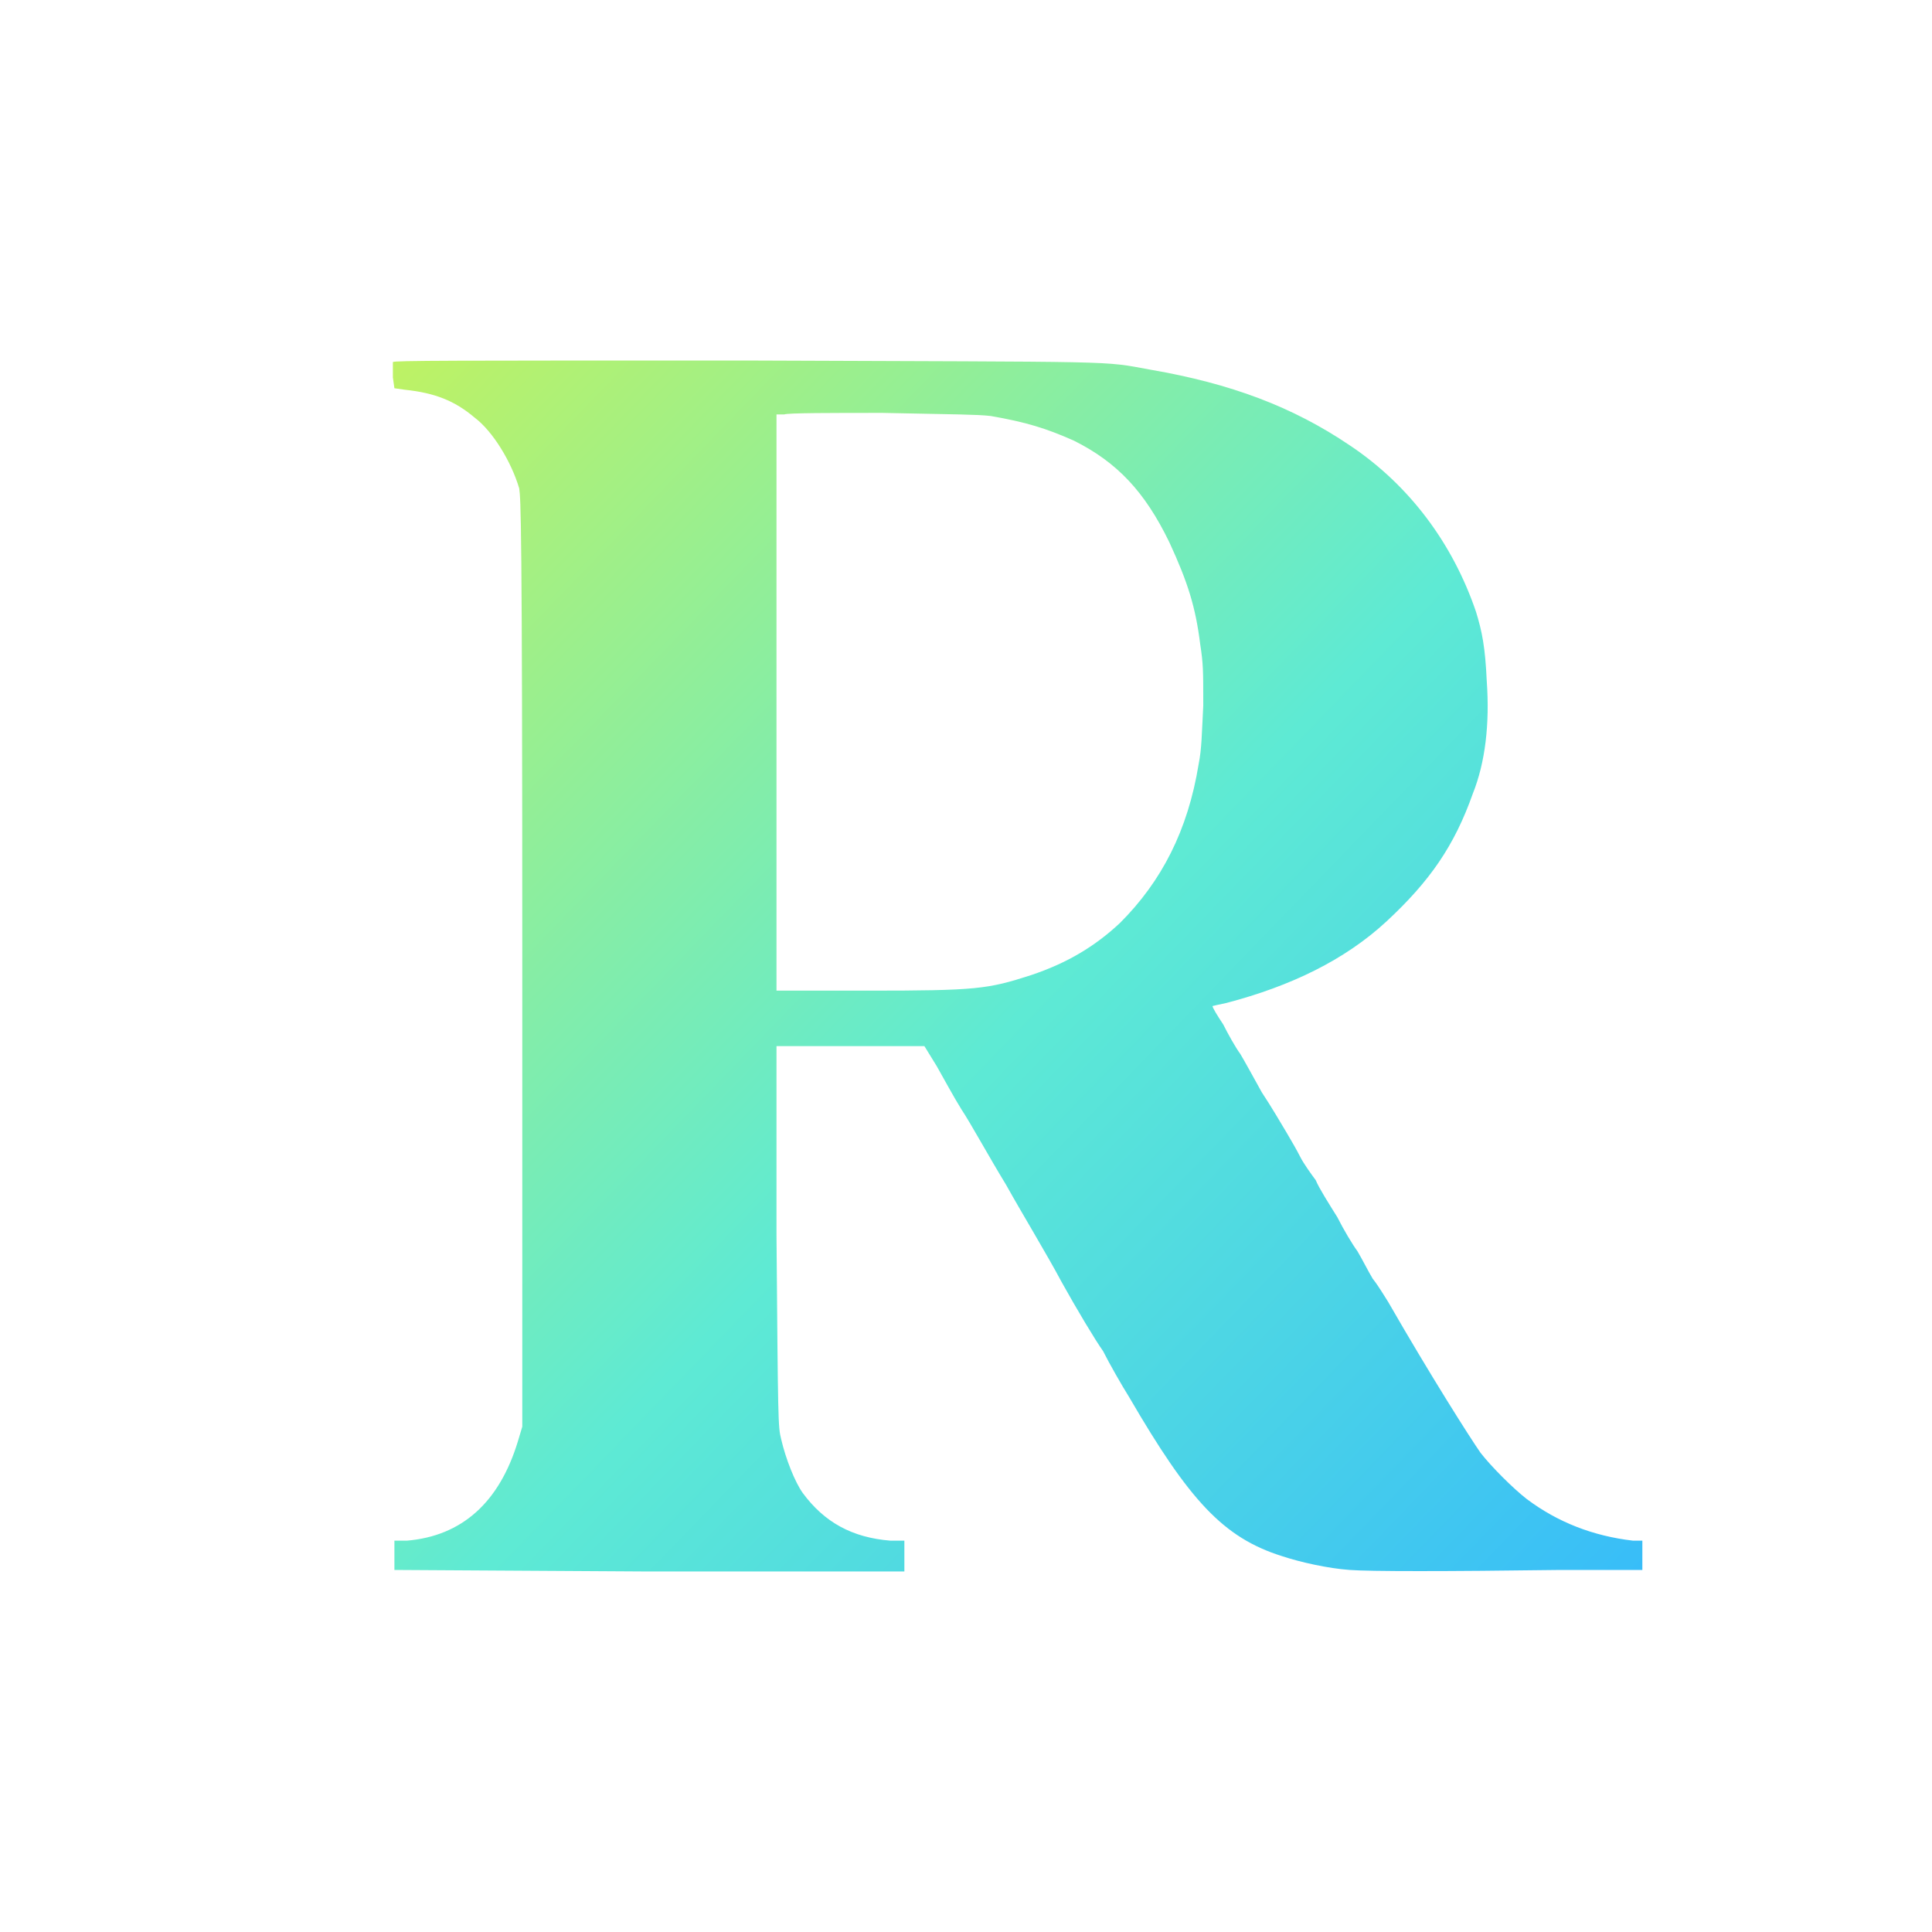
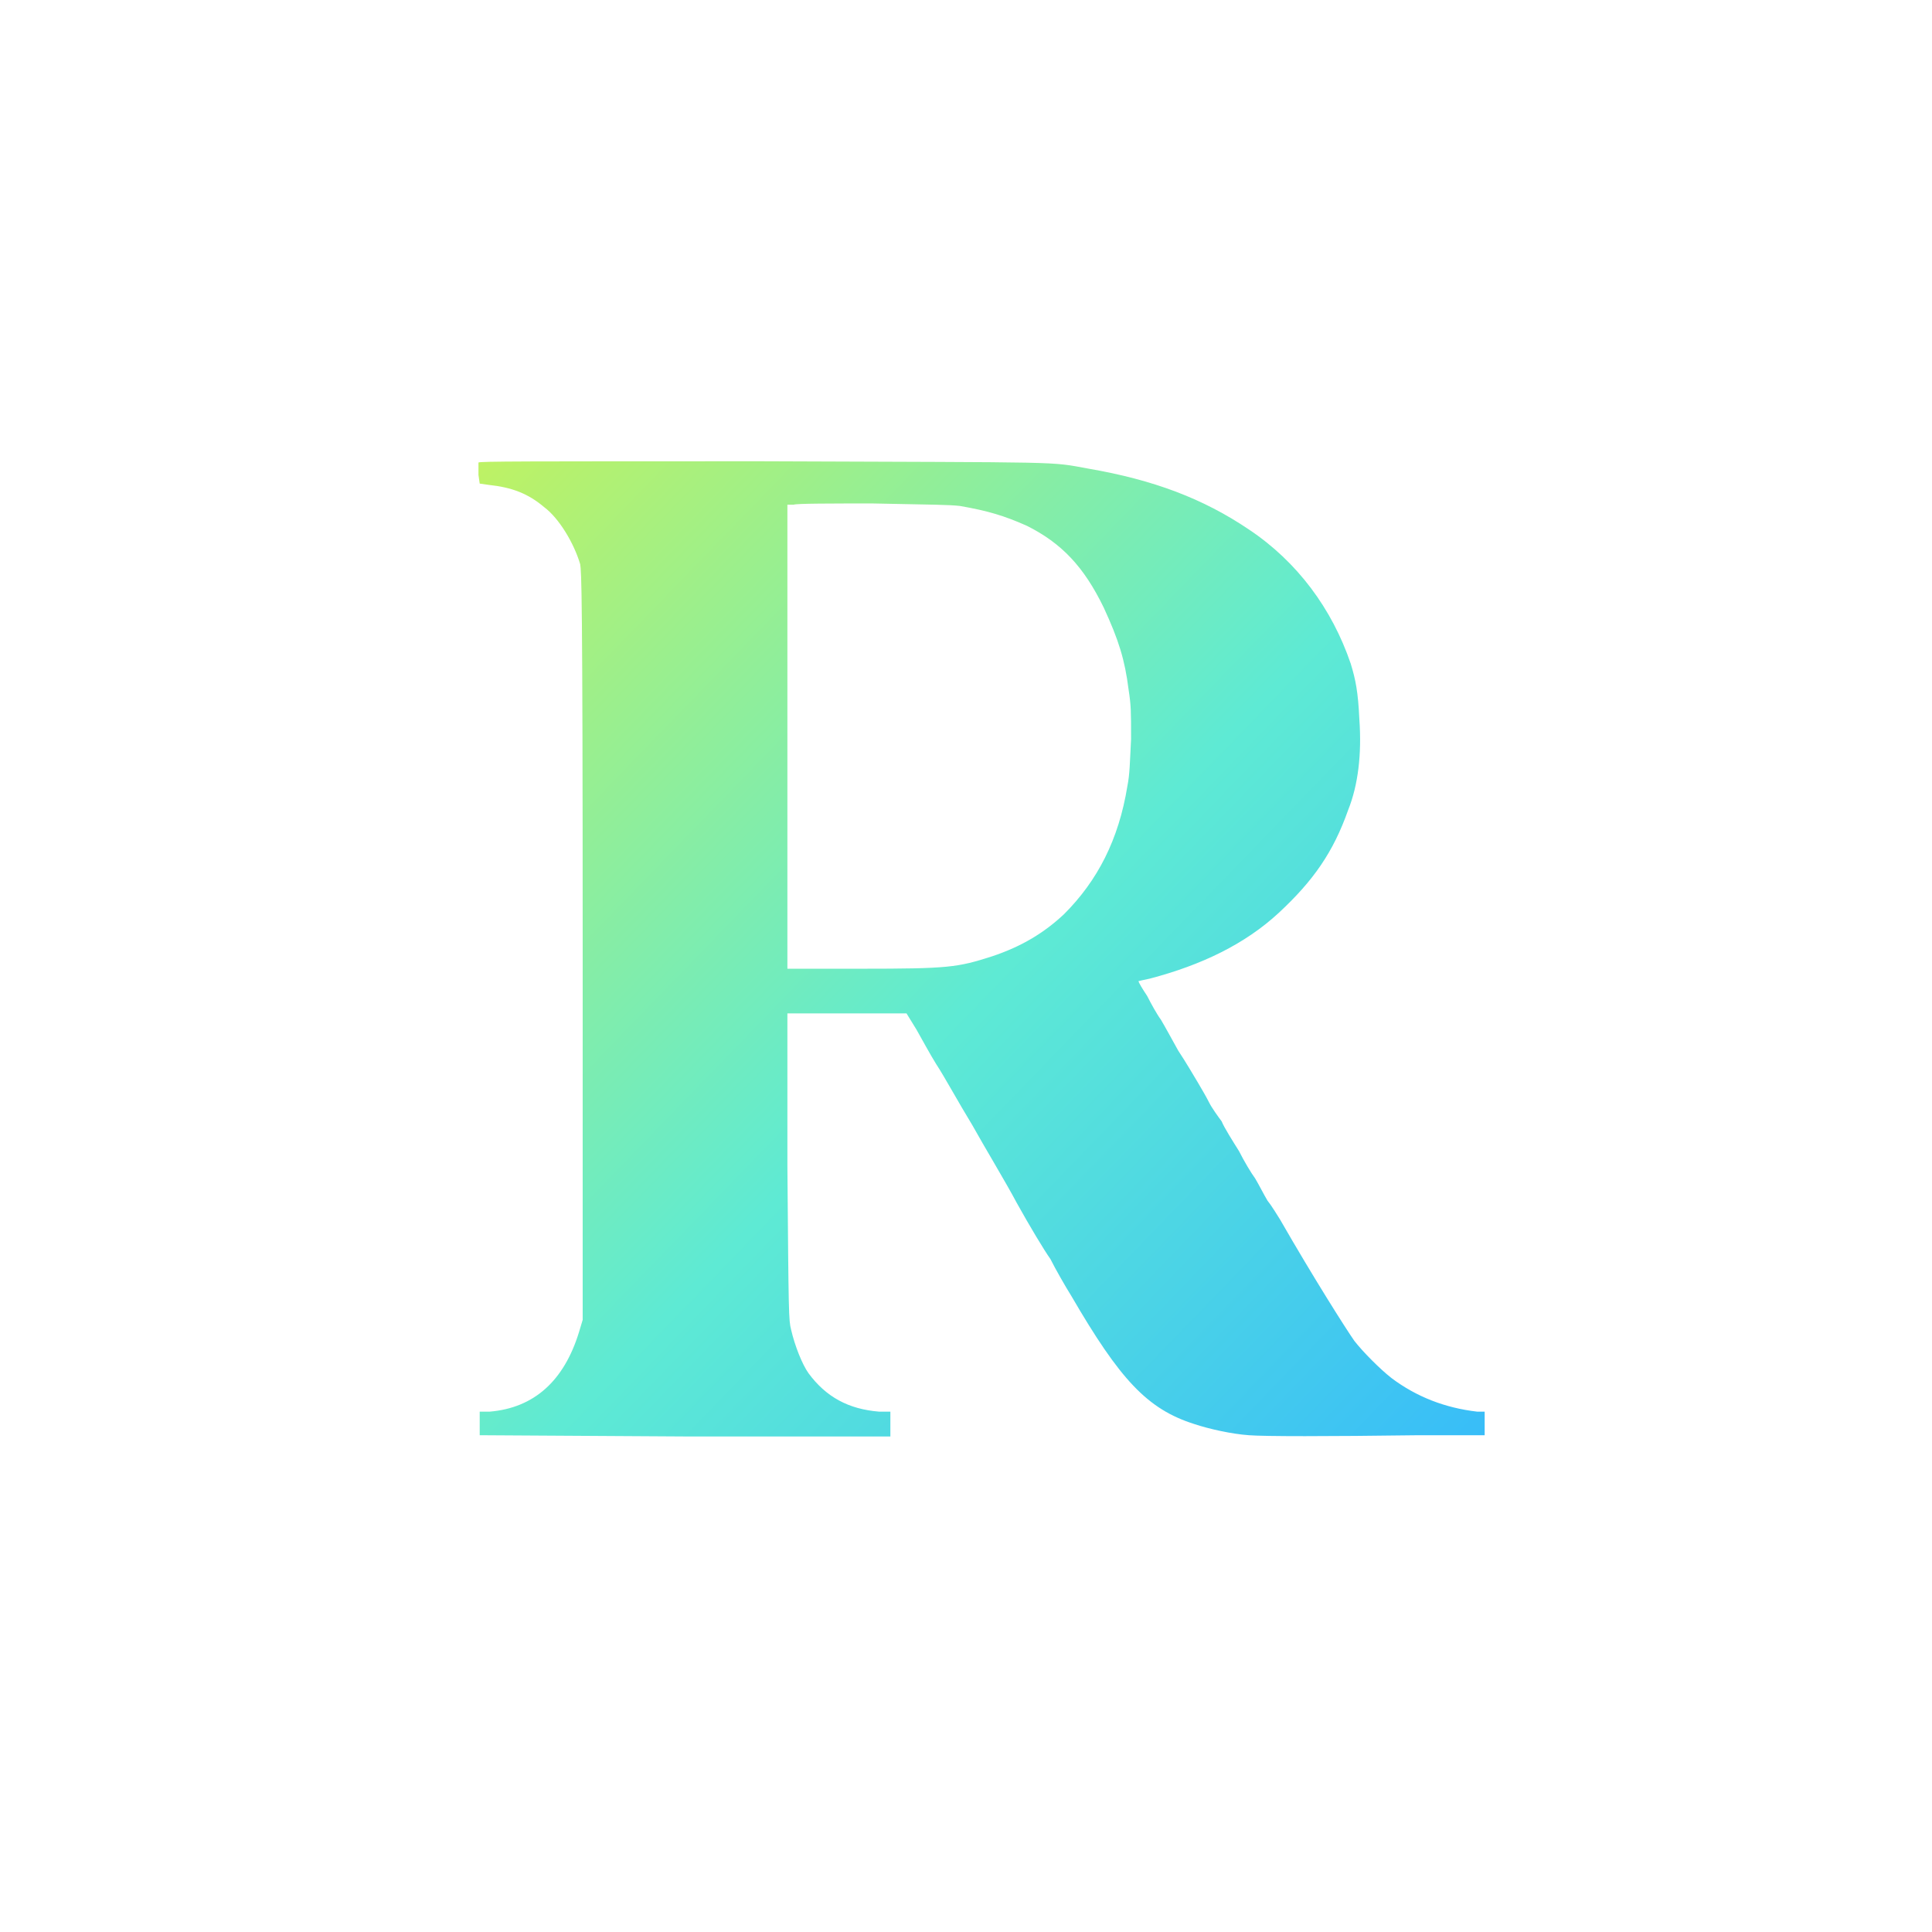
<svg xmlns="http://www.w3.org/2000/svg" viewBox="0 0 64 64" role="img" aria-labelledby="title">
  <defs>
    <linearGradient id="mark" x1="255" y1="1019" x2="1066" y2="234" gradientUnits="userSpaceOnUse">
      <stop stop-color="#bef264" />
      <stop offset="0.52" stop-color="#5eead4" />
      <stop offset="1" stop-color="#38bdf8" />
    </linearGradient>
  </defs>
-   <path d="M255 1019c0-1 0-5 0-10l1-7 7-1c19-2 32-7 45-18 12-9 24-29 29-46 1-7 2-18 2-308V328l-3-10c-12-39-36-61-72-64h-8v-19l165-1h166v20h-9c-25 2-43 12-57 31-5 7-11 22-14 35-2 8-2 11-3 132v123h96l8-13c4-7 11-20 16-28 6-9 18-31 29-49 10-18 27-46 36-63 10-18 22-38 27-45 4-8 12-22 17-30 39-67 61-91 99-103 12-4 30-8 44-9 13-1 62-1 137 0h53v19h-6c-26 3-49 12-69 27-9 7-23 21-30 30-7 10-33 51-60 98-2 3-6 10-10 15-3 5-7 13-10 18-3 4-9 14-13 22-5 8-12 19-14 24-3 4-8 11-10 15-2 4-6 11-9 16s-10 17-16 26c-5 9-11 20-14 25-3 4-8 13-11 19-4 6-7 11-7 12 0 0 4 1 9 2 42 11 77 28 104 53 28 26 44 49 56 83 8 20 11 45 9 73-1 22-3 32-7 45-15 44-43 82-82 108-37 25-77 40-129 49-33 6-14 5-263 6-192 0-228 0-229-1zm388-35c23-4 36-8 54-16 28-14 46-33 62-66 12-26 17-42 20-66 2-13 2-17 2-40-1-19-1-28-3-38-7-43-24-76-51-103-16-15-34-26-58-34-28-9-35-10-106-10h-59v374h5c2 1 31 1 64 1 49-1 61-1 70-2z" fill="url(#mark)" transform="matrix(0.05103668 0 0 -0.05103668 0 64)" />
+   <path d="M255 1019c0-1 0-5 0-10l1-7 7-1c19-2 32-7 45-18 12-9 24-29 29-46 1-7 2-18 2-308V328l-3-10c-12-39-36-61-72-64h-8v-19l165-1h166v20h-9c-25 2-43 12-57 31-5 7-11 22-14 35-2 8-2 11-3 132v123h96l8-13c4-7 11-20 16-28 6-9 18-31 29-49 10-18 27-46 36-63 10-18 22-38 27-45 4-8 12-22 17-30 39-67 61-91 99-103 12-4 30-8 44-9 13-1 62-1 137 0h53v19h-6c-26 3-49 12-69 27-9 7-23 21-30 30-7 10-33 51-60 98-2 3-6 10-10 15-3 5-7 13-10 18-3 4-9 14-13 22-5 8-12 19-14 24-3 4-8 11-10 15-2 4-6 11-9 16s-10 17-16 26c-5 9-11 20-14 25-3 4-8 13-11 19-4 6-7 11-7 12 0 0 4 1 9 2 42 11 77 28 104 53 28 26 44 49 56 83 8 20 11 45 9 73-1 22-3 32-7 45-15 44-43 82-82 108-37 25-77 40-129 49-33 6-14 5-263 6-192 0-228 0-229-1zm388-35c23-4 36-8 54-16 28-14 46-33 62-66 12-26 17-42 20-66 2-13 2-17 2-40-1-19-1-28-3-38-7-43-24-76-51-103-16-15-34-26-58-34-28-9-35-10-106-10h-59v374h5c2 1 31 1 64 1 49-1 61-1 70-2z" fill="url(#mark)" transform="matrix(0.04109963 0 0 -0.04109963 5.369317 57.20205)" />
</svg>
